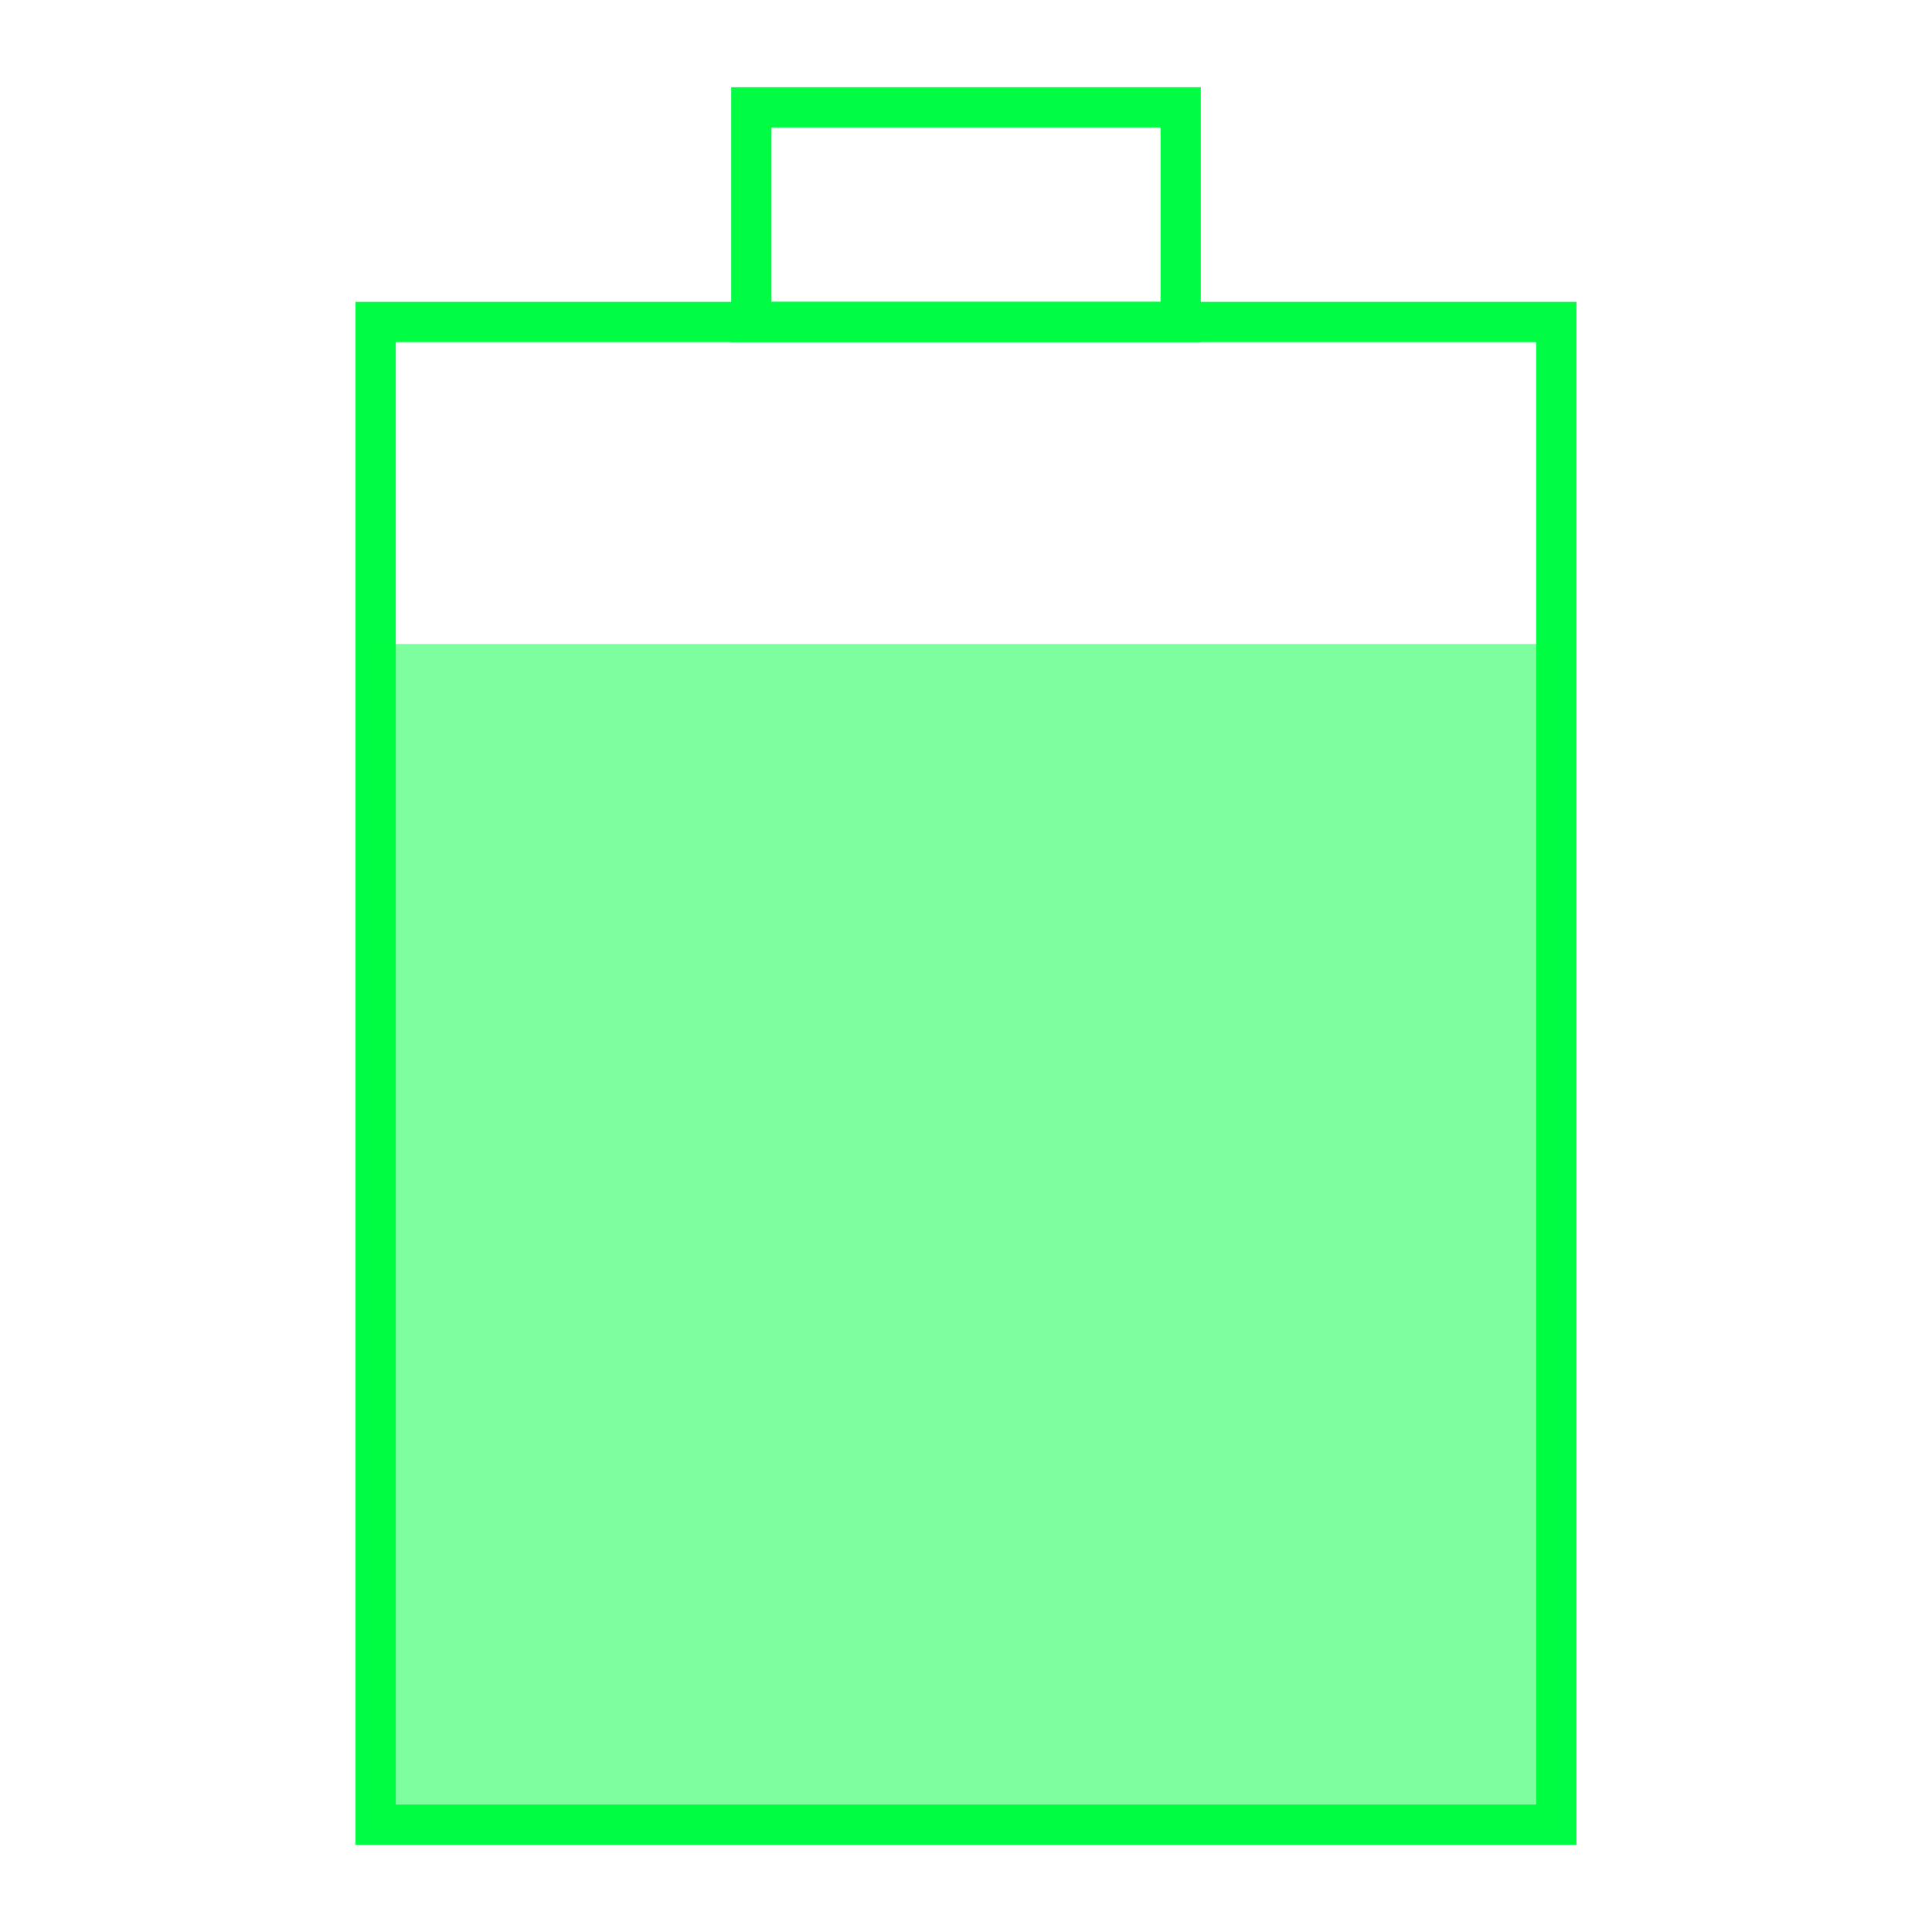
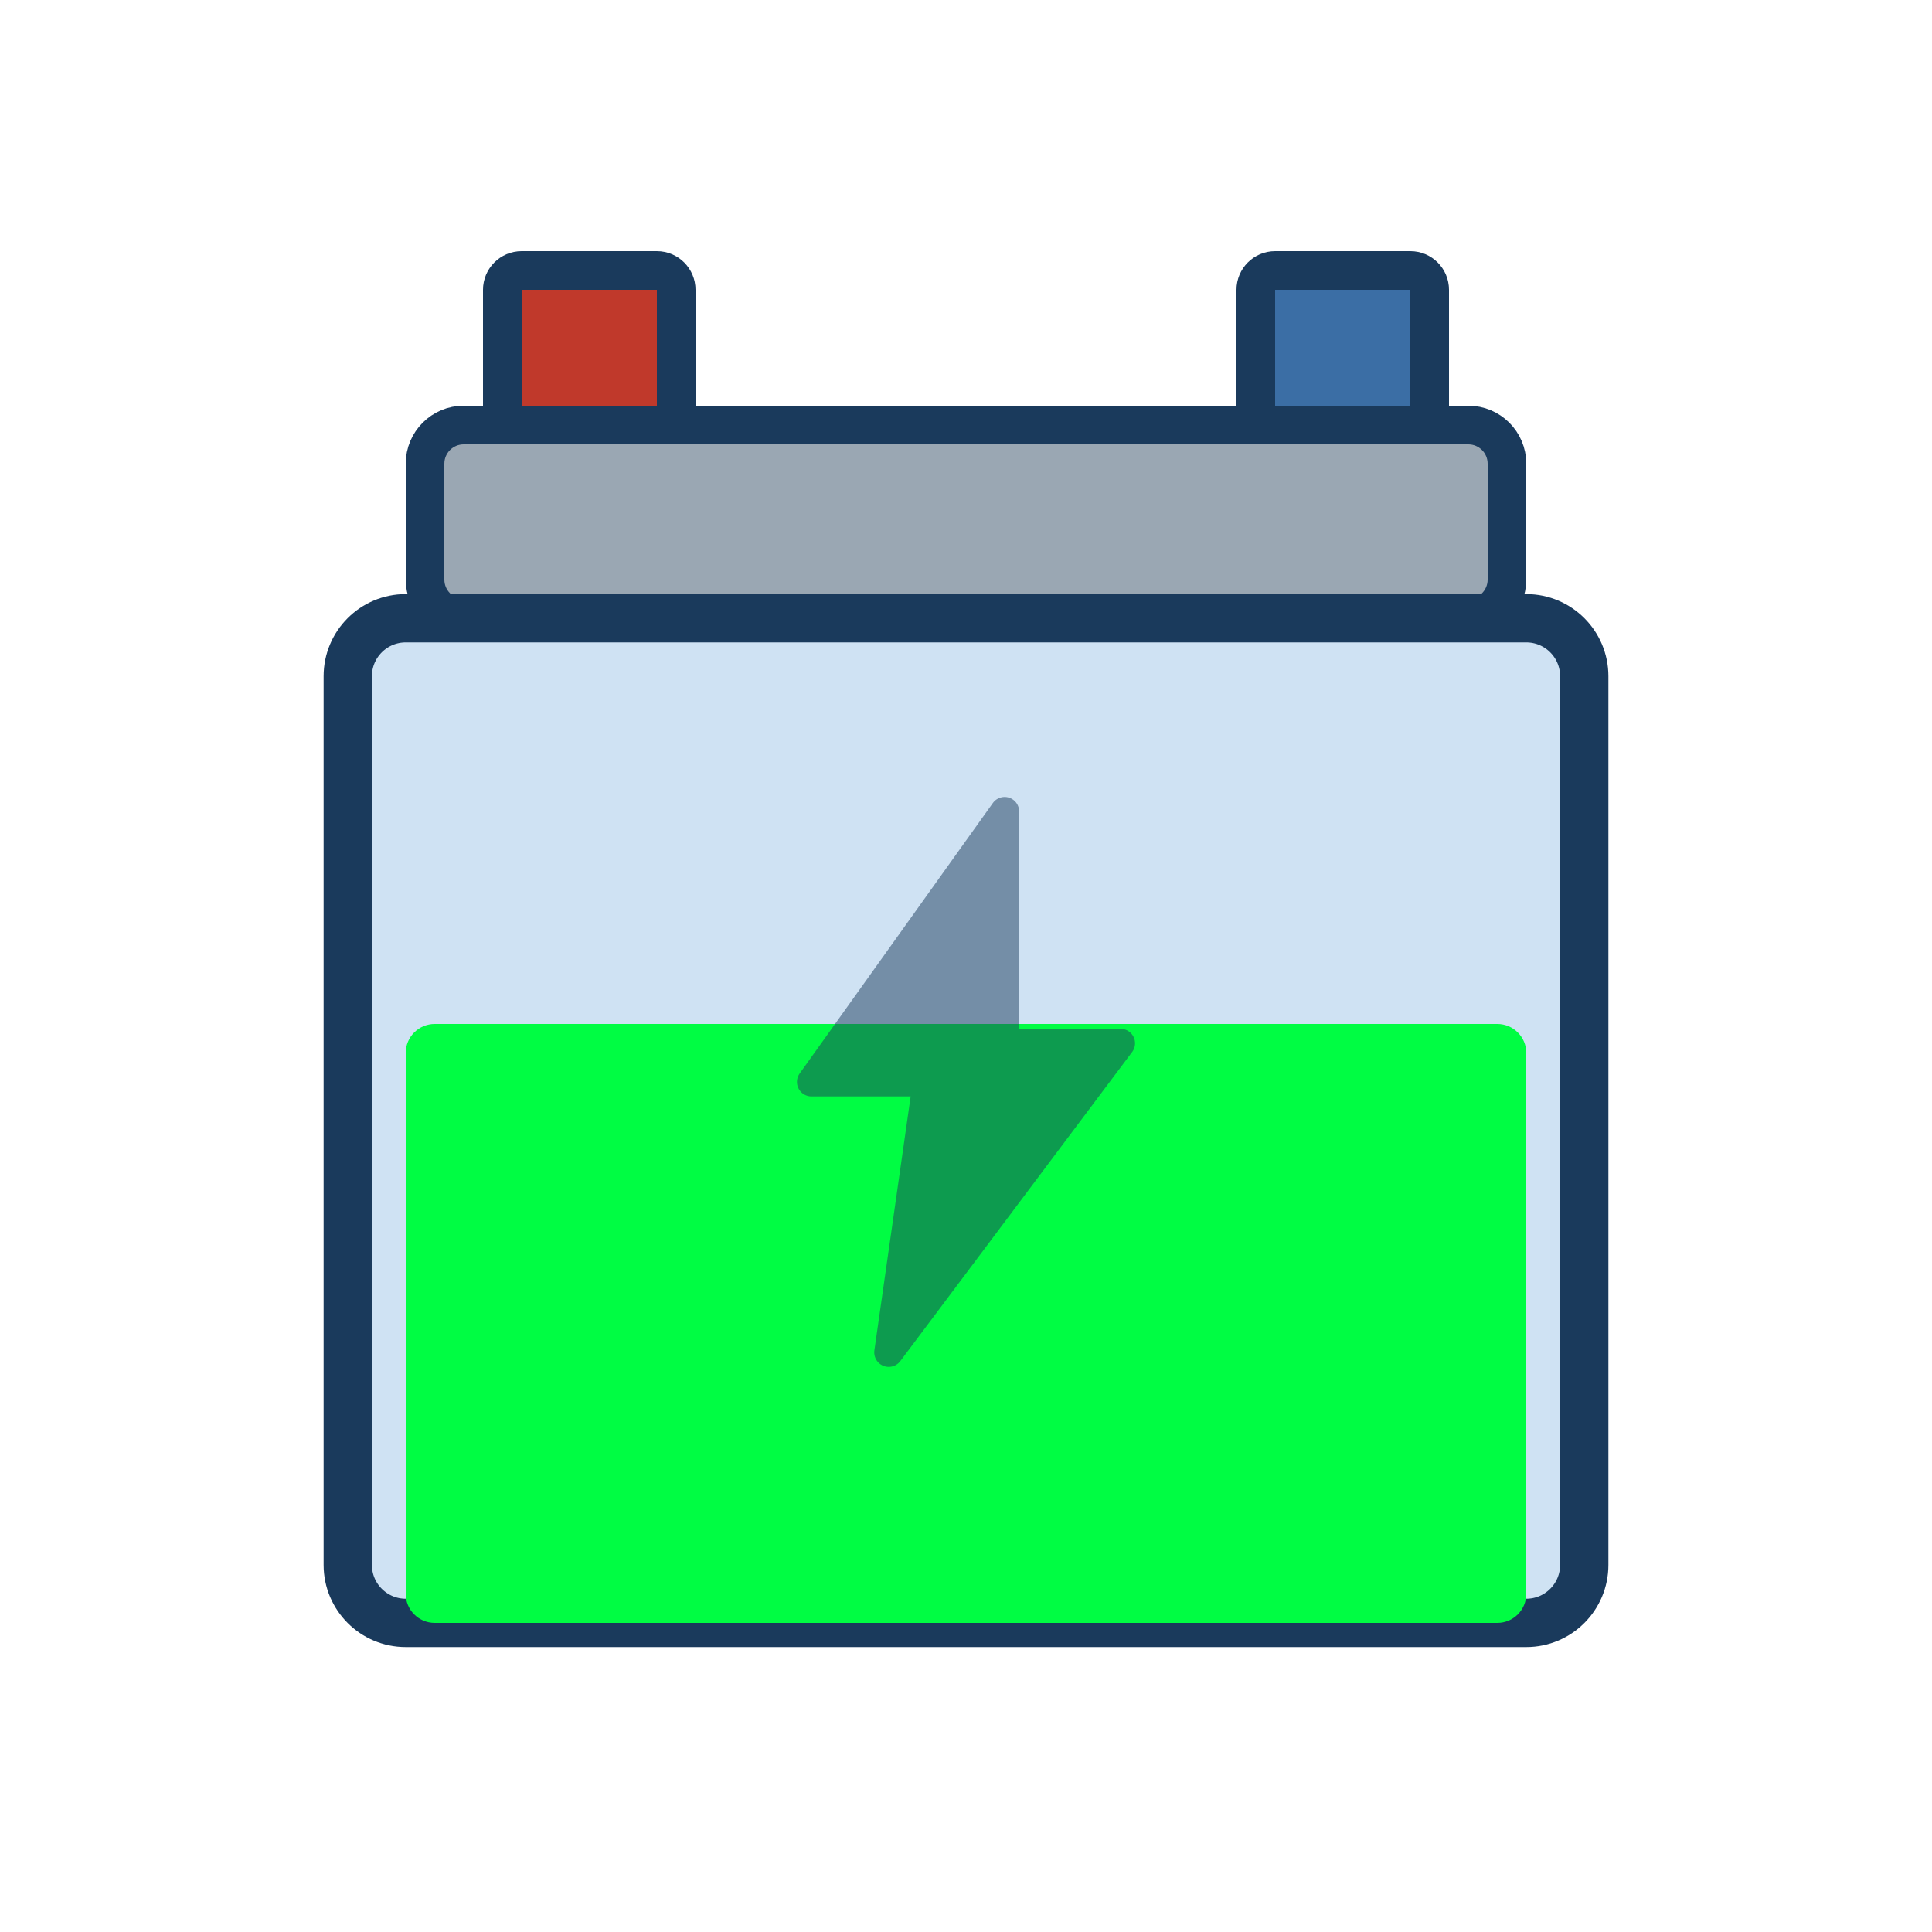
- <svg xmlns="http://www.w3.org/2000/svg" viewBox="0 0 72 72" class="design-iconfont">
-   <g fill="none" fill-rule="evenodd">
-     <path stroke="#00FD43" stroke-width="1.5" stroke-linecap="square" d="M14 12H58V68H14z" />
-     <path stroke="#00FD43" stroke-width="1.5" stroke-linecap="square" d="M28 4H44V12H28z" />
-     <path fill-opacity=".502" fill="#00FD43" d="M14 24H58V68H14z" />
-   </g>
+ <svg xmlns="http://www.w3.org/2000/svg" viewBox="0 0 100 100" width="100" height="100">
+   <rect x="22" y="22" width="56" height="10" rx="2" ry="2" fill="#9aa7b3" stroke="#1a3a5c" stroke-width="2" stroke-linejoin="round" />
+   <rect x="26" y="14" width="9" height="8" rx="1" ry="1" fill="#c0392b" stroke="#1a3a5c" stroke-width="2" />
+   <rect x="65" y="14" width="9" height="8" rx="1" ry="1" fill="#3b6ea5" stroke="#1a3a5c" stroke-width="2" />
+   <rect x="18" y="32" width="64" height="52" rx="3" ry="3" fill="#cfe2f3" stroke="#1a3a5c" stroke-width="2.5" stroke-linejoin="round" />
+   <rect x="21" y="53" width="58" height="31" rx="1.5" ry="1.5" fill="#00fd43" />
+   <path d="M52 42 L42 56 L48 56 L46 70 L58 54 L52 54 Z" fill="#1a3a5c" stroke="#1a3a5c" stroke-width="1.5" stroke-linejoin="round" opacity="0.5" />
</svg>
